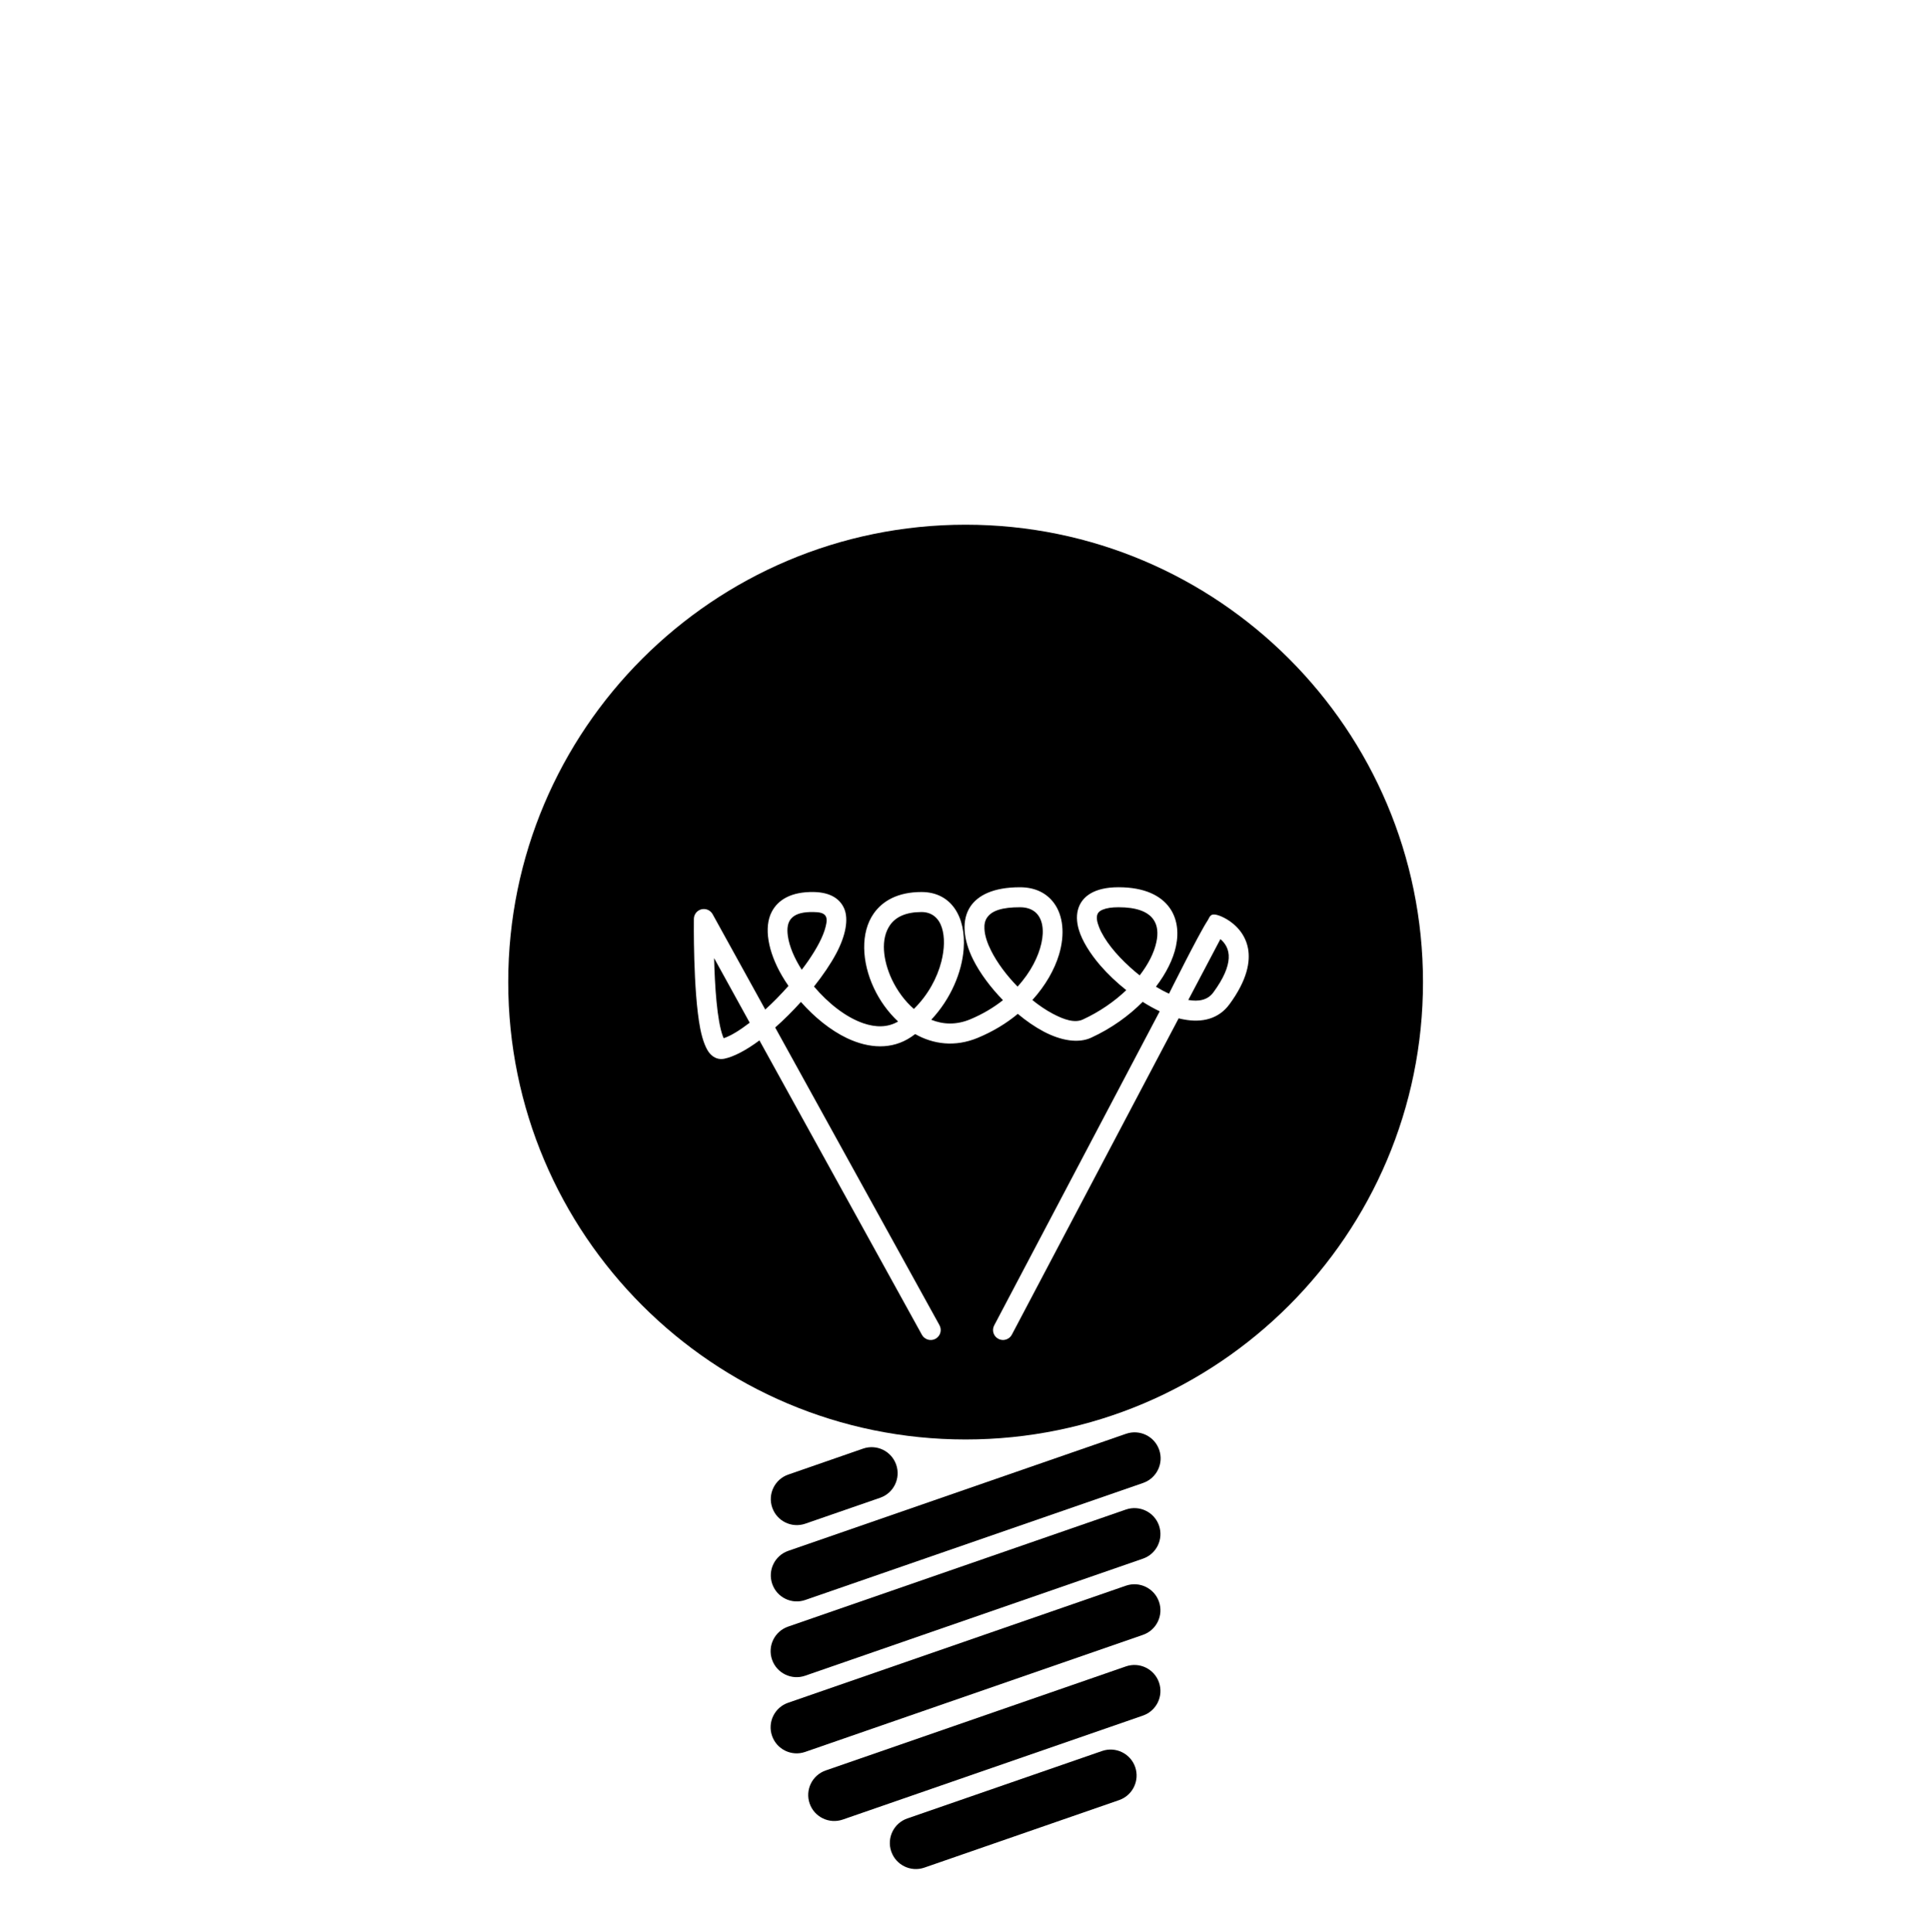
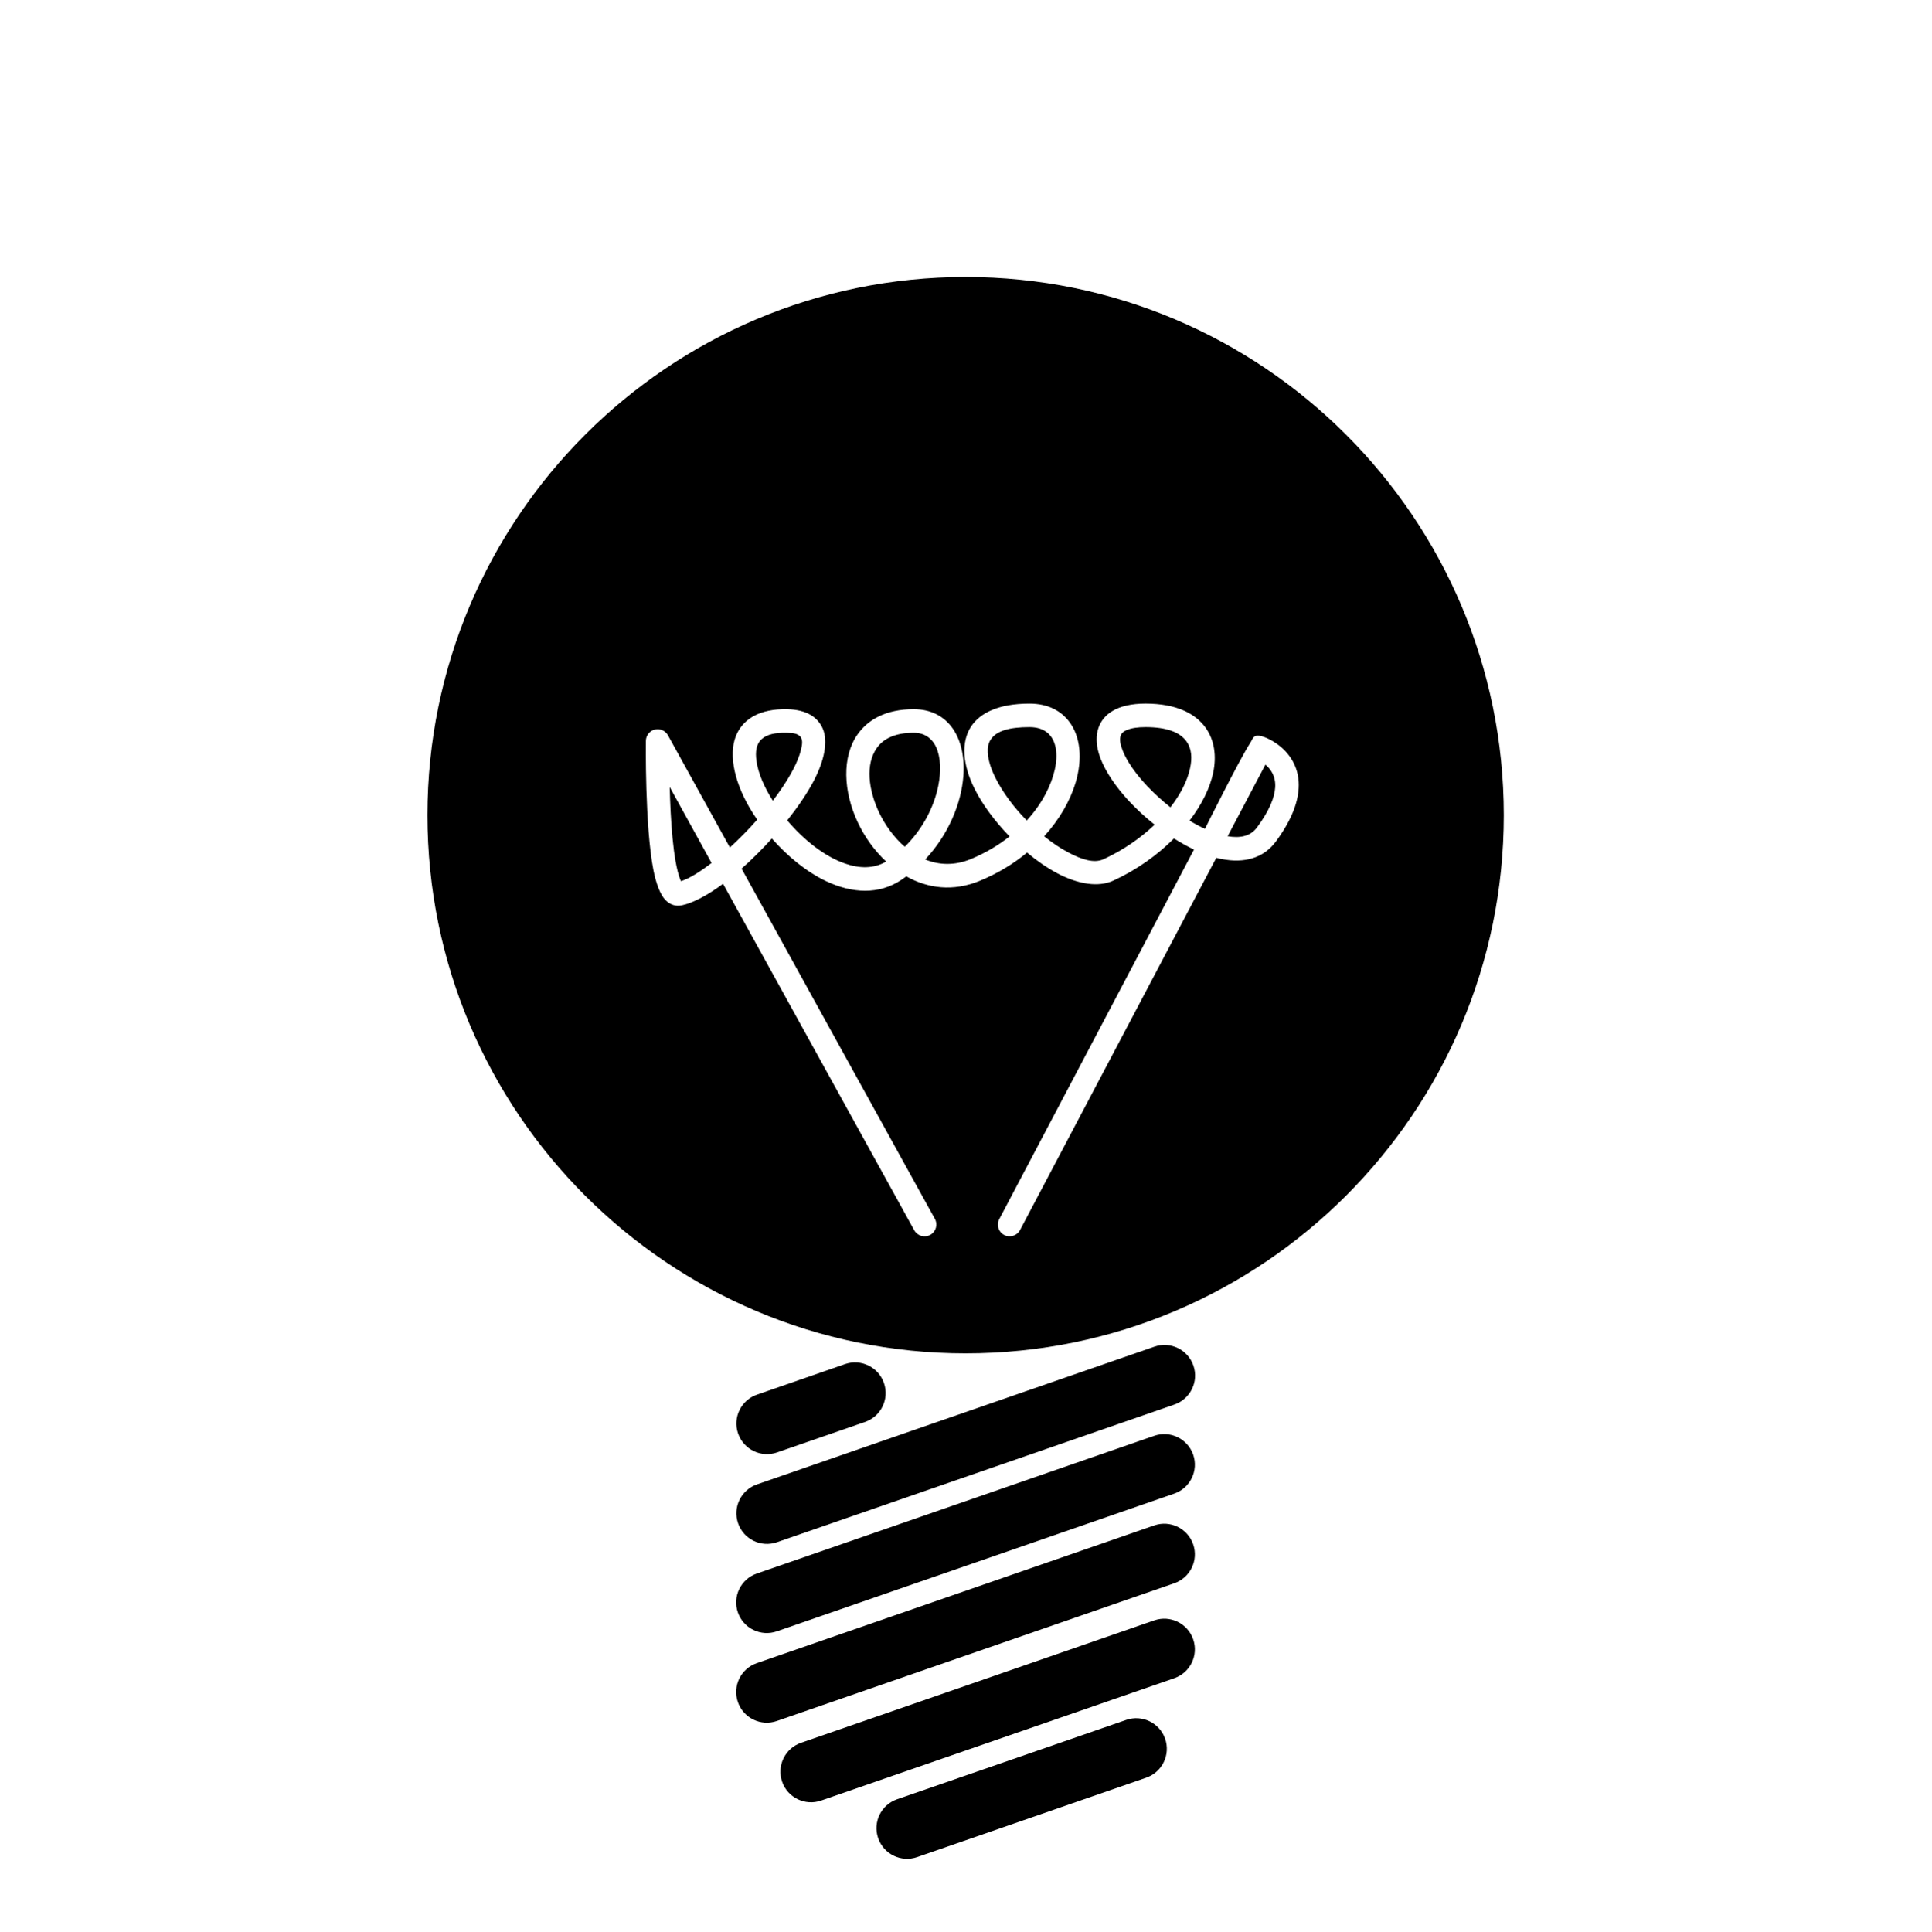
<svg xmlns="http://www.w3.org/2000/svg" version="1.1" id="Layer_1" x="0px" y="0px" width="283.465px" height="283.465px" viewBox="0 0 283.465 283.465" enable-background="new 0 0 283.465 283.465" xml:space="preserve">
-   <g>
-     <path d="M174.418,146.776c1.497,0.258,2.838,0.046,3.683-1.12c1.516-2.066,2.168-3.683,2.25-4.982   c0.083-1.4-0.578-2.296-1.222-2.828L174.418,146.776z" />
-     <path d="M169.293,134.957c-0.845-1.185-2.534-1.791-5.115-1.791c-0.982,0-1.754,0.115-2.323,0.354   c-0.349,0.143-0.597,0.322-0.726,0.578c-0.267,0.533-0.102,1.218,0.192,1.984c0.735,1.864,2.462,4.014,4.574,5.91   c0.44,0.404,0.909,0.799,1.387,1.176c1.268-1.64,2.121-3.325,2.452-4.887C170.01,137.014,169.927,135.848,169.293,134.957z" />
-     <path d="M149.704,133.166c-2.553,0-4.114,0.473-4.821,1.52c-0.322,0.465-0.423,1.033-0.386,1.648   c0.046,0.988,0.413,2.086,0.982,3.215c0.9,1.787,2.277,3.628,3.876,5.263c0.973-1.057,1.754-2.177,2.342-3.292   C153.874,137.409,153.598,133.166,149.704,133.166z" />
-     <path d="M138.242,136.146c-0.44-1.354-1.424-2.277-2.984-2.277c-2.25,0-3.766,0.697-4.61,1.905   c-1.433,2.034-1.047,5.193,0.275,8.018c0.771,1.607,1.874,3.141,3.214,4.298c2.066-2.021,3.417-4.537,4.032-6.934   C138.637,139.311,138.692,137.537,138.242,136.146z" />
-     <path d="M121.114,134.355c-0.312-0.372-0.881-0.473-1.717-0.486c-1.442-0.027-2.461,0.215-3.095,0.785   c-0.708,0.624-0.817,1.611-0.662,2.723c0.211,1.529,0.956,3.266,2.039,4.964c0.321-0.422,0.643-0.854,0.937-1.281   c1.249-1.813,2.205-3.559,2.563-5.015C121.353,135.352,121.445,134.755,121.114,134.355z" />
-     <path d="M141.732,77.016c-37.053,0-67.135,30.082-67.135,67.135c0,37.057,30.082,67.135,67.135,67.135   c37.058,0,67.135-30.078,67.135-67.135C208.867,107.098,178.79,77.016,141.732,77.016z M180.471,147.393   c-1.571,2.148-3.995,2.773-6.778,2.231c-0.229-0.037-0.459-0.092-0.688-0.156l-24.484,46.434c-0.377,0.717-1.268,0.992-1.984,0.615   c-0.716-0.376-0.991-1.267-0.605-1.983l24.291-46.094c-0.836-0.396-1.671-0.863-2.498-1.387c-2.021,2.029-4.573,3.885-7.549,5.253   c-1.855,0.863-4.399,0.478-7.035-0.919c-1.249-0.67-2.525-1.543-3.747-2.571c-1.644,1.368-3.6,2.571-5.878,3.518   c-3.352,1.387-6.529,0.946-9.184-0.551c-0.193,0.146-0.376,0.275-0.579,0.413c-2.829,1.91-6.19,1.718-9.432,0.184   c-2.434-1.157-4.803-3.095-6.76-5.317c-1.212,1.341-2.498,2.627-3.779,3.756l24.112,43.688c0.396,0.716,0.138,1.607-0.579,2.002   c-0.707,0.386-1.598,0.129-1.993-0.578c0,0-14.869-26.955-23.851-43.22c-1.942,1.441-3.77,2.406-5.161,2.69   c-0.749,0.147-1.456-0.064-2.066-0.707c-0.574-0.615-1.111-1.929-1.456-3.683c-1.088-5.547-0.941-16.142-0.941-16.142   c0.009-0.665,0.464-1.239,1.111-1.4c0.643-0.16,1.318,0.134,1.639,0.713l7.728,14c1.162-1.065,2.319-2.24,3.407-3.472   c-0.349-0.505-0.679-1.01-0.973-1.524c-2.034-3.508-2.673-7.076-1.483-9.35c0.9-1.73,2.806-2.966,6.176-2.906   c2.544,0.051,3.885,1.079,4.473,2.457c0.643,1.543,0.22,3.926-1.185,6.566c-0.817,1.538-1.957,3.205-3.261,4.85   c2.039,2.405,4.62,4.49,7.237,5.391c1.763,0.606,3.545,0.661,5.106-0.257c-1.469-1.369-2.691-3.068-3.545-4.896   c-1.818-3.853-1.984-8.174-0.037-10.951c1.304-1.865,3.554-3.16,7.017-3.16c4.362,0,6.558,3.637,6.189,8.381   c-0.257,3.361-1.854,7.273-4.757,10.368c1.718,0.698,3.655,0.79,5.703-0.055c1.846-0.771,3.453-1.736,4.821-2.819   c-1.79-1.847-3.352-3.922-4.362-5.938c-1.497-2.984-1.735-5.855-0.403-7.83c1.093-1.606,3.324-2.805,7.255-2.805   c2.305,0,3.958,0.905,4.996,2.314c1.332,1.791,1.653,4.555,0.744,7.577c-0.661,2.182-1.966,4.523-3.913,6.663   c0.983,0.79,1.993,1.479,2.985,2.002c1.671,0.891,3.242,1.405,4.427,0.854c2.47-1.14,4.638-2.654,6.373-4.308   c-1.414-1.12-2.718-2.36-3.82-3.632c-1.533-1.787-2.663-3.628-3.141-5.227c-0.358-1.203-0.367-2.305-0.046-3.228   c0.578-1.663,2.286-3.017,5.868-3.017c3.857,0,6.245,1.253,7.504,3.022c1.074,1.515,1.387,3.48,0.927,5.643   c-0.403,1.879-1.414,3.94-2.938,5.934c0.634,0.386,1.276,0.734,1.92,1.02c0,0,4.398-8.826,5.657-10.723   c0.367-0.556,0.34-1.263,1.873-0.67c0.092,0.041,0.294,0.119,0.551,0.252c1.029,0.523,3.031,1.893,3.518,4.523   C183.528,141.124,183.106,143.801,180.471,147.393z" />
-     <path d="M106.112,152.131c0.032,0.083,0.074,0.175,0.115,0.257c1.07-0.357,2.37-1.175,3.766-2.24l0.046-0.037   c-3.109-5.639-5.221-9.468-5.221-9.478C104.918,144.683,105.231,149.789,106.112,152.131z" />
-     <path d="M165.262,232.748l-49.584,17.183c-1.993,0.688-3.049,2.865-2.356,4.858c0.689,1.993,2.866,3.049,4.854,2.36l49.584-17.184   c1.993-0.688,3.049-2.865,2.36-4.858C169.431,233.115,167.255,232.059,165.262,232.748z" />
-     <path d="M118.203,223.646l10.984-3.803c1.993-0.688,3.049-2.865,2.356-4.857c-0.689-1.993-2.866-3.05-4.854-2.36l-10.984,3.811   c-1.993,0.689-3.049,2.866-2.355,4.85C114.038,223.279,116.215,224.335,118.203,223.646z" />
-     <path d="M165.262,221.57l-49.584,17.184c-1.993,0.688-3.049,2.865-2.356,4.849c0.689,1.993,2.866,3.05,4.854,2.36l49.584-17.183   c1.993-0.688,3.049-2.865,2.36-4.858C169.431,221.938,167.255,220.882,165.262,221.57z" />
-     <path d="M165.289,210.449l-49.584,17.183c-1.993,0.689-3.049,2.865-2.355,4.858c0.688,1.993,2.865,3.049,4.854,2.352l49.584-17.174   c1.993-0.698,3.049-2.866,2.36-4.858C169.459,210.816,167.282,209.76,165.289,210.449z" />
-     <path d="M161.763,257.012l-28.585,9.9c-1.993,0.688-3.049,2.865-2.356,4.858c0.689,1.992,2.866,3.049,4.854,2.36l28.585-9.91   c1.993-0.688,3.049-2.865,2.36-4.858C165.932,257.379,163.756,256.322,161.763,257.012z" />
-     <path d="M165.262,244.595l-44.064,15.273c-1.993,0.688-3.049,2.865-2.356,4.857c0.689,1.984,2.866,3.04,4.854,2.352l44.064-15.264   c1.993-0.688,3.049-2.865,2.36-4.858C169.431,244.962,167.255,243.906,165.262,244.595z" />
+   <defs id="defs307" />
+   <g id="g302" transform="matrix(1.176634,0,0,1.176634,-25.03323,-49.96039)">
+     <path d="m 174.418,146.776 c 1.497,0.258 2.838,0.046 3.683,-1.12 1.516,-2.066 2.168,-3.683 2.25,-4.982 0.083,-1.4 -0.578,-2.296 -1.222,-2.828 z" id="path276" />
+     <path d="m 169.293,134.957 c -0.845,-1.185 -2.534,-1.791 -5.115,-1.791 -0.982,0 -1.754,0.115 -2.323,0.354 -0.349,0.143 -0.597,0.322 -0.726,0.578 -0.267,0.533 -0.102,1.218 0.192,1.984 0.735,1.864 2.462,4.014 4.574,5.91 0.44,0.404 0.909,0.799 1.387,1.176 1.268,-1.64 2.121,-3.325 2.452,-4.887 0.276,-1.267 0.193,-2.433 -0.441,-3.324 z" id="path278" />
+     <path d="m 149.704,133.166 c -2.553,0 -4.114,0.473 -4.821,1.52 -0.322,0.465 -0.423,1.033 -0.386,1.648 0.046,0.988 0.413,2.086 0.982,3.215 0.9,1.787 2.277,3.628 3.876,5.263 0.973,-1.057 1.754,-2.177 2.342,-3.292 2.177,-4.111 1.901,-8.354 -1.993,-8.354 z" id="path280" />
+     <path d="m 138.242,136.146 c -0.44,-1.354 -1.424,-2.277 -2.984,-2.277 -2.25,0 -3.766,0.697 -4.61,1.905 -1.433,2.034 -1.047,5.193 0.275,8.018 0.771,1.607 1.874,3.141 3.214,4.298 2.066,-2.021 3.417,-4.537 4.032,-6.934 0.468,-1.845 0.523,-3.619 0.073,-5.01 z" id="path282" />
+     <path d="m 121.114,134.355 c -0.312,-0.372 -0.881,-0.473 -1.717,-0.486 -1.442,-0.027 -2.461,0.215 -3.095,0.785 -0.708,0.624 -0.817,1.611 -0.662,2.723 0.211,1.529 0.956,3.266 2.039,4.964 0.321,-0.422 0.643,-0.854 0.937,-1.281 1.249,-1.813 2.205,-3.559 2.563,-5.015 0.174,-0.693 0.266,-1.29 -0.065,-1.69 z" id="path284" />
+     <path d="m 141.732,77.016 c -37.053,0 -67.135,30.082 -67.135,67.135 0,37.057 30.082,67.135 67.135,67.135 37.058,0 67.135,-30.078 67.135,-67.135 0,-37.053 -30.077,-67.135 -67.135,-67.135 z m 38.739,70.377 c -1.571,2.148 -3.995,2.773 -6.778,2.231 -0.229,-0.037 -0.459,-0.092 -0.688,-0.156 l -24.484,46.434 c -0.377,0.717 -1.268,0.992 -1.984,0.615 -0.716,-0.376 -0.991,-1.267 -0.605,-1.983 l 24.291,-46.094 c -0.836,-0.396 -1.671,-0.863 -2.498,-1.387 -2.021,2.029 -4.573,3.885 -7.549,5.253 -1.855,0.863 -4.399,0.478 -7.035,-0.919 -1.249,-0.67 -2.525,-1.543 -3.747,-2.571 -1.644,1.368 -3.6,2.571 -5.878,3.518 -3.352,1.387 -6.529,0.946 -9.184,-0.551 -0.193,0.146 -0.376,0.275 -0.579,0.413 -2.829,1.91 -6.19,1.718 -9.432,0.184 -2.434,-1.157 -4.803,-3.095 -6.76,-5.317 -1.212,1.341 -2.498,2.627 -3.779,3.756 l 24.112,43.688 c 0.396,0.716 0.138,1.607 -0.579,2.002 -0.707,0.386 -1.598,0.129 -1.993,-0.578 0,0 -14.869,-26.955 -23.851,-43.22 -1.942,1.441 -3.77,2.406 -5.161,2.69 -0.749,0.147 -1.456,-0.064 -2.066,-0.707 -0.574,-0.615 -1.111,-1.929 -1.456,-3.683 -1.088,-5.547 -0.941,-16.142 -0.941,-16.142 0.009,-0.665 0.464,-1.239 1.111,-1.4 0.643,-0.16 1.318,0.134 1.639,0.713 l 7.728,14 c 1.162,-1.065 2.319,-2.24 3.407,-3.472 -0.349,-0.505 -0.679,-1.01 -0.973,-1.524 -2.034,-3.508 -2.673,-7.076 -1.483,-9.35 0.9,-1.73 2.806,-2.966 6.176,-2.906 2.544,0.051 3.885,1.079 4.473,2.457 0.643,1.543 0.22,3.926 -1.185,6.566 -0.817,1.538 -1.957,3.205 -3.261,4.85 2.039,2.405 4.62,4.49 7.237,5.391 1.763,0.606 3.545,0.661 5.106,-0.257 -1.469,-1.369 -2.691,-3.068 -3.545,-4.896 -1.818,-3.853 -1.984,-8.174 -0.037,-10.951 1.304,-1.865 3.554,-3.16 7.017,-3.16 4.362,0 6.558,3.637 6.189,8.381 -0.257,3.361 -1.854,7.273 -4.757,10.368 1.718,0.698 3.655,0.79 5.703,-0.055 1.846,-0.771 3.453,-1.736 4.821,-2.819 -1.79,-1.847 -3.352,-3.922 -4.362,-5.938 -1.497,-2.984 -1.735,-5.855 -0.403,-7.83 1.093,-1.606 3.324,-2.805 7.255,-2.805 2.305,0 3.958,0.905 4.996,2.314 1.332,1.791 1.653,4.555 0.744,7.577 -0.661,2.182 -1.966,4.523 -3.913,6.663 0.983,0.79 1.993,1.479 2.985,2.002 1.671,0.891 3.242,1.405 4.427,0.854 2.47,-1.14 4.638,-2.654 6.373,-4.308 -1.414,-1.12 -2.718,-2.36 -3.82,-3.632 -1.533,-1.787 -2.663,-3.628 -3.141,-5.227 -0.358,-1.203 -0.367,-2.305 -0.046,-3.228 0.578,-1.663 2.286,-3.017 5.868,-3.017 3.857,0 6.245,1.253 7.504,3.022 1.074,1.515 1.387,3.48 0.927,5.643 -0.403,1.879 -1.414,3.94 -2.938,5.934 0.634,0.386 1.276,0.734 1.92,1.02 0,0 4.398,-8.826 5.657,-10.723 0.367,-0.556 0.34,-1.263 1.873,-0.67 0.092,0.041 0.294,0.119 0.551,0.252 1.029,0.523 3.031,1.893 3.518,4.523 0.34,1.893 -0.082,4.57 -2.717,8.162 z" id="path286" />
+     <path d="m 106.112,152.131 c 0.032,0.083 0.074,0.175 0.115,0.257 1.07,-0.357 2.37,-1.175 3.766,-2.24 l 0.046,-0.037 c -3.109,-5.639 -5.221,-9.468 -5.221,-9.478 0.1,4.05 0.413,9.156 1.294,11.498 z" id="path288" />
+     <path d="m 165.262,232.748 -49.584,17.183 c -1.993,0.688 -3.049,2.865 -2.356,4.858 0.689,1.993 2.866,3.049 4.854,2.36 l 49.584,-17.184 c 1.993,-0.688 3.049,-2.865 2.36,-4.858 -0.689,-1.992 -2.865,-3.048 -4.858,-2.359 z" id="path290" />
+     <path d="m 118.203,223.646 10.984,-3.803 c 1.993,-0.688 3.049,-2.865 2.356,-4.857 -0.689,-1.993 -2.866,-3.05 -4.854,-2.36 l -10.984,3.811 c -1.993,0.689 -3.049,2.866 -2.355,4.85 0.688,1.992 2.865,3.048 4.853,2.359 z" id="path292" />
+     <path d="m 165.262,221.57 -49.584,17.184 c -1.993,0.688 -3.049,2.865 -2.356,4.849 0.689,1.993 2.866,3.05 4.854,2.36 L 167.76,228.78 c 1.993,-0.688 3.049,-2.865 2.36,-4.858 -0.689,-1.984 -2.865,-3.04 -4.858,-2.352 z" id="path294" />
+     <path d="m 165.289,210.449 -49.584,17.183 c -1.993,0.689 -3.049,2.865 -2.355,4.858 0.688,1.993 2.865,3.049 4.854,2.352 l 49.584,-17.174 c 1.993,-0.698 3.049,-2.866 2.36,-4.858 -0.689,-1.994 -2.866,-3.05 -4.859,-2.361 z" id="path296" />
+     <path d="m 161.763,257.012 -28.585,9.9 c -1.993,0.688 -3.049,2.865 -2.356,4.858 0.689,1.992 2.866,3.049 4.854,2.36 l 28.585,-9.91 c 1.993,-0.688 3.049,-2.865 2.36,-4.858 -0.689,-1.983 -2.865,-3.04 -4.858,-2.35 z" id="path298" />
+     <path d="m 165.262,244.595 -44.064,15.273 c -1.993,0.688 -3.049,2.865 -2.356,4.857 0.689,1.984 2.866,3.04 4.854,2.352 l 44.064,-15.264 c 1.993,-0.688 3.049,-2.865 2.36,-4.858 -0.689,-1.993 -2.865,-3.049 -4.858,-2.36 z" id="path300" />
  </g>
</svg>
